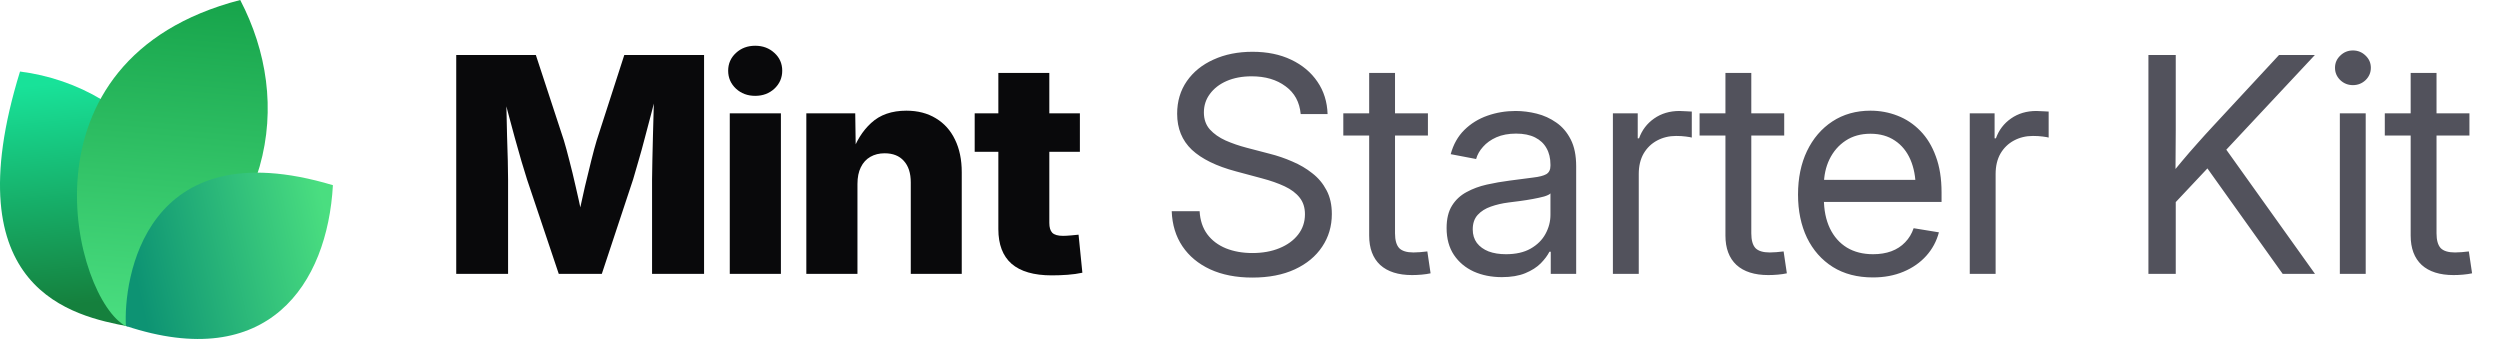
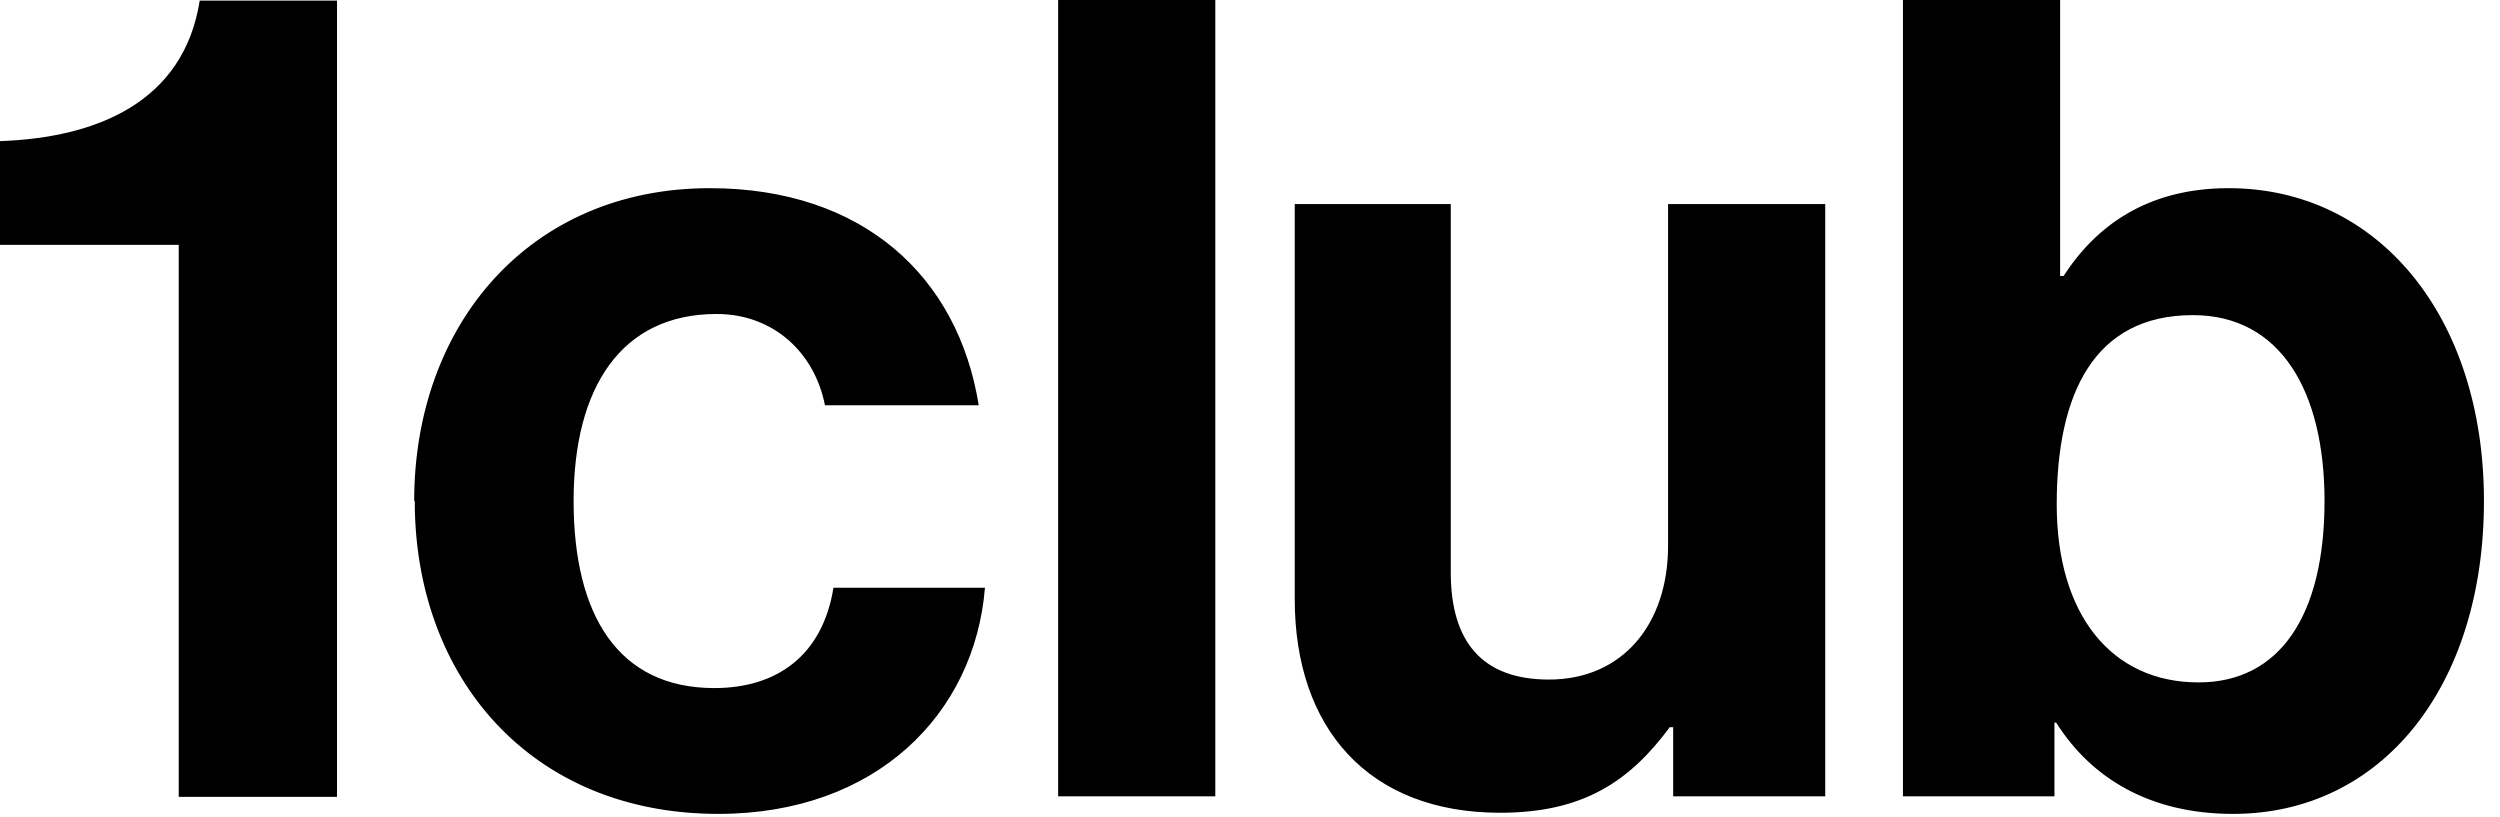
- <svg xmlns="http://www.w3.org/2000/svg" width="177" height="24" viewBox="0 0 177 24" fill="none">
-   <path d="M9.061 23.108C5.268 22.377 -3.391 20.627 1.417 5.064C9.634 6.099 16.973 14.064 9.061 23.108Z" fill="url(#paint0_linear_17557_2020)" />
-   <path d="M8.919 23.094C5.276 21.222 0.784 4.209 17.007 0C20.757 7.193 19.621 16.545 8.919 23.094Z" fill="url(#paint1_linear_17557_2020)" />
-   <path d="M8.914 23.079C8.735 19.882 10.159 9.085 23.57 13.111C23.181 20.123 18.984 26.418 8.914 23.079Z" fill="url(#paint2_linear_17557_2020)" />
-   <path d="M32.301 19.392V3.894H37.938L39.925 9.948C40.036 10.315 40.164 10.787 40.31 11.362C40.462 11.938 40.611 12.552 40.757 13.204C40.91 13.855 41.048 14.483 41.173 15.086C41.305 15.682 41.412 16.192 41.495 16.615H40.695C40.771 16.192 40.871 15.682 40.996 15.086C41.128 14.49 41.267 13.866 41.412 13.214C41.565 12.562 41.714 11.948 41.86 11.373C42.005 10.79 42.133 10.315 42.244 9.948L44.2 3.894H49.848V19.392H46.166V12.704C46.166 12.357 46.173 11.917 46.187 11.383C46.2 10.849 46.214 10.27 46.228 9.646C46.249 9.022 46.266 8.391 46.28 7.753C46.301 7.115 46.311 6.519 46.311 5.964H46.623C46.485 6.561 46.332 7.181 46.166 7.826C45.999 8.471 45.833 9.102 45.666 9.719C45.507 10.336 45.351 10.901 45.198 11.414C45.053 11.928 44.928 12.357 44.824 12.704L42.608 19.392H39.561L37.314 12.704C37.203 12.357 37.072 11.928 36.919 11.414C36.773 10.901 36.614 10.34 36.441 9.729C36.274 9.112 36.104 8.481 35.931 7.836C35.764 7.192 35.608 6.567 35.463 5.964H35.827C35.834 6.512 35.844 7.105 35.858 7.743C35.872 8.374 35.886 9.005 35.9 9.636C35.92 10.26 35.938 10.839 35.952 11.373C35.965 11.907 35.972 12.351 35.972 12.704V19.392H32.301ZM51.668 19.392V8.024H55.288V19.392H51.668ZM53.468 6.786C52.927 6.786 52.473 6.616 52.105 6.276C51.738 5.93 51.554 5.507 51.554 5.007C51.554 4.508 51.738 4.088 52.105 3.749C52.473 3.409 52.927 3.239 53.468 3.239C54.009 3.239 54.463 3.409 54.83 3.749C55.198 4.082 55.382 4.501 55.382 5.007C55.382 5.507 55.198 5.93 54.83 6.276C54.463 6.616 54.009 6.786 53.468 6.786ZM60.708 13.027V19.392H57.088V8.024H60.551L60.593 10.967H60.281C60.593 10.024 61.061 9.268 61.685 8.7C62.309 8.124 63.138 7.836 64.171 7.836C64.975 7.836 65.672 8.017 66.262 8.377C66.851 8.731 67.302 9.234 67.614 9.885C67.933 10.537 68.092 11.307 68.092 12.194V19.392H64.483V12.912C64.483 12.26 64.32 11.754 63.994 11.394C63.675 11.033 63.221 10.853 62.632 10.853C62.25 10.853 61.914 10.936 61.623 11.102C61.332 11.269 61.106 11.515 60.947 11.841C60.787 12.16 60.708 12.555 60.708 13.027ZM76.456 8.024V10.749H69.008V8.024H76.456ZM70.683 5.163H74.292V15.783C74.292 16.102 74.361 16.334 74.5 16.48C74.646 16.625 74.899 16.698 75.259 16.698C75.405 16.698 75.596 16.688 75.831 16.667C76.074 16.646 76.251 16.629 76.362 16.615L76.632 19.309C76.313 19.378 75.963 19.427 75.582 19.455C75.207 19.482 74.836 19.496 74.469 19.496C73.2 19.496 72.25 19.222 71.619 18.674C70.995 18.127 70.683 17.308 70.683 16.22V5.163Z" fill="#09090B" />
-   <path d="M88.667 19.652C87.523 19.652 86.528 19.458 85.682 19.07C84.843 18.681 84.188 18.137 83.716 17.437C83.245 16.736 82.992 15.908 82.957 14.951H84.933C84.968 15.596 85.148 16.14 85.474 16.584C85.8 17.021 86.24 17.354 86.795 17.582C87.35 17.804 87.974 17.915 88.667 17.915C89.388 17.915 90.026 17.801 90.581 17.572C91.143 17.343 91.583 17.024 91.902 16.615C92.228 16.199 92.391 15.717 92.391 15.169C92.391 14.698 92.266 14.306 92.017 13.994C91.767 13.675 91.413 13.408 90.956 13.193C90.498 12.978 89.954 12.787 89.323 12.621L87.502 12.132C86.123 11.765 85.082 11.255 84.382 10.603C83.689 9.944 83.342 9.095 83.342 8.055C83.342 7.174 83.571 6.404 84.028 5.746C84.486 5.087 85.117 4.577 85.921 4.217C86.726 3.849 87.645 3.666 88.678 3.666C89.718 3.666 90.63 3.853 91.413 4.227C92.204 4.602 92.824 5.122 93.275 5.787C93.726 6.446 93.965 7.209 93.993 8.076H92.089C92.013 7.23 91.656 6.574 91.018 6.11C90.387 5.638 89.586 5.403 88.615 5.403C87.95 5.403 87.36 5.513 86.847 5.735C86.341 5.957 85.946 6.262 85.661 6.651C85.377 7.032 85.235 7.469 85.235 7.961C85.235 8.447 85.377 8.849 85.661 9.168C85.946 9.48 86.317 9.74 86.774 9.948C87.232 10.149 87.724 10.319 88.251 10.457L89.884 10.884C90.439 11.023 90.977 11.206 91.496 11.435C92.023 11.657 92.495 11.934 92.911 12.267C93.334 12.593 93.67 12.995 93.92 13.474C94.17 13.945 94.294 14.504 94.294 15.149C94.294 16.015 94.066 16.788 93.608 17.468C93.157 18.148 92.512 18.681 91.673 19.07C90.834 19.458 89.832 19.652 88.667 19.652ZM101.097 8.024V9.594H95.106V8.024H101.097ZM96.937 5.163H98.767V16.521C98.767 17 98.865 17.347 99.059 17.562C99.26 17.77 99.6 17.874 100.078 17.874C100.21 17.874 100.366 17.867 100.546 17.853C100.733 17.832 100.903 17.815 101.056 17.801L101.285 19.351C101.097 19.392 100.886 19.423 100.65 19.444C100.414 19.465 100.189 19.475 99.974 19.475C98.996 19.475 98.244 19.236 97.717 18.758C97.197 18.272 96.937 17.579 96.937 16.677V5.163ZM106.33 19.621C105.595 19.621 104.932 19.489 104.343 19.226C103.754 18.955 103.285 18.564 102.939 18.05C102.592 17.53 102.419 16.896 102.419 16.147C102.419 15.495 102.547 14.965 102.804 14.556C103.06 14.146 103.403 13.828 103.833 13.599C104.263 13.363 104.742 13.186 105.269 13.068C105.796 12.95 106.333 12.857 106.881 12.787C107.574 12.69 108.132 12.617 108.555 12.569C108.978 12.52 109.287 12.441 109.481 12.33C109.675 12.212 109.772 12.014 109.772 11.737V11.654C109.772 11.203 109.679 10.815 109.492 10.489C109.311 10.163 109.041 9.91 108.68 9.729C108.32 9.549 107.872 9.459 107.338 9.459C106.805 9.459 106.34 9.546 105.945 9.719C105.556 9.892 105.241 10.118 104.998 10.395C104.755 10.665 104.593 10.953 104.509 11.258L102.71 10.915C102.897 10.222 103.22 9.65 103.677 9.199C104.135 8.748 104.679 8.412 105.31 8.19C105.941 7.968 106.607 7.857 107.307 7.857C107.8 7.857 108.295 7.92 108.795 8.044C109.301 8.169 109.765 8.381 110.188 8.679C110.611 8.97 110.951 9.369 111.208 9.875C111.464 10.374 111.593 11.005 111.593 11.768V19.392H109.793V17.822H109.7C109.568 18.085 109.363 18.359 109.086 18.643C108.809 18.921 108.444 19.153 107.994 19.34C107.543 19.527 106.988 19.621 106.33 19.621ZM106.621 17.998C107.321 17.998 107.904 17.867 108.368 17.603C108.84 17.333 109.19 16.986 109.419 16.563C109.654 16.133 109.772 15.682 109.772 15.211V13.692C109.703 13.769 109.554 13.841 109.325 13.911C109.096 13.973 108.829 14.032 108.524 14.088C108.226 14.143 107.921 14.192 107.609 14.233C107.304 14.275 107.033 14.309 106.798 14.337C106.354 14.393 105.938 14.49 105.549 14.628C105.168 14.76 104.86 14.954 104.624 15.211C104.388 15.467 104.27 15.811 104.27 16.241C104.27 16.615 104.367 16.934 104.561 17.198C104.762 17.461 105.04 17.662 105.393 17.801C105.747 17.933 106.156 17.998 106.621 17.998ZM114.193 19.392V8.024H115.951V9.792H116.045C116.253 9.209 116.61 8.741 117.116 8.388C117.622 8.034 118.219 7.857 118.905 7.857C119.058 7.857 119.217 7.864 119.384 7.878C119.55 7.885 119.682 7.892 119.779 7.899V9.74C119.716 9.719 119.578 9.695 119.363 9.667C119.155 9.639 118.922 9.625 118.666 9.625C118.174 9.625 117.726 9.733 117.324 9.948C116.922 10.163 116.603 10.471 116.367 10.874C116.138 11.276 116.024 11.758 116.024 12.319V19.392H114.193ZM126.322 8.024V9.594H120.33V8.024H126.322ZM122.161 5.163H123.992V16.521C123.992 17 124.089 17.347 124.283 17.562C124.484 17.77 124.824 17.874 125.302 17.874C125.434 17.874 125.59 17.867 125.77 17.853C125.958 17.832 126.127 17.815 126.28 17.801L126.509 19.351C126.322 19.392 126.11 19.423 125.874 19.444C125.639 19.465 125.413 19.475 125.198 19.475C124.221 19.475 123.468 19.236 122.941 18.758C122.421 18.272 122.161 17.579 122.161 16.677V5.163ZM132.604 19.642C131.502 19.642 130.555 19.396 129.765 18.903C128.974 18.404 128.364 17.714 127.934 16.834C127.511 15.946 127.3 14.927 127.3 13.775C127.3 12.611 127.511 11.584 127.934 10.697C128.364 9.802 128.964 9.102 129.734 8.596C130.51 8.089 131.408 7.836 132.428 7.836C133.1 7.836 133.738 7.954 134.341 8.19C134.952 8.426 135.489 8.783 135.954 9.261C136.425 9.74 136.793 10.343 137.056 11.071C137.327 11.792 137.462 12.645 137.462 13.63V14.296H128.433V12.735H136.463L135.631 13.297C135.631 12.541 135.506 11.876 135.257 11.3C135.007 10.725 134.643 10.277 134.165 9.958C133.686 9.632 133.107 9.469 132.428 9.469C131.748 9.469 131.162 9.632 130.67 9.958C130.177 10.284 129.796 10.725 129.526 11.279C129.262 11.827 129.13 12.441 129.13 13.12V14.046C129.13 14.864 129.273 15.572 129.557 16.168C129.841 16.757 130.243 17.211 130.763 17.53C131.283 17.842 131.901 17.998 132.615 17.998C133.093 17.998 133.523 17.929 133.905 17.79C134.293 17.645 134.619 17.433 134.882 17.156C135.153 16.879 135.354 16.546 135.486 16.157L137.275 16.449C137.108 17.08 136.81 17.634 136.38 18.113C135.95 18.591 135.413 18.966 134.768 19.236C134.123 19.507 133.402 19.642 132.604 19.642ZM139.459 19.392V8.024H141.217V9.792H141.311C141.519 9.209 141.876 8.741 142.382 8.388C142.888 8.034 143.485 7.857 144.171 7.857C144.324 7.857 144.483 7.864 144.649 7.878C144.816 7.885 144.948 7.892 145.045 7.899V9.74C144.982 9.719 144.844 9.695 144.629 9.667C144.421 9.639 144.188 9.625 143.932 9.625C143.439 9.625 142.992 9.733 142.59 9.948C142.188 10.163 141.869 10.471 141.633 10.874C141.404 11.276 141.29 11.758 141.29 12.319V19.392H139.459ZM153.429 14.961V12.715C153.783 12.257 154.136 11.82 154.49 11.404C154.844 10.981 155.204 10.565 155.572 10.156C155.939 9.74 156.314 9.327 156.695 8.918L161.355 3.894H163.893L157.277 10.967H157.184L153.429 14.961ZM152.108 19.392V3.894H154.043V9.241L154.022 12.559L154.043 13.505V19.392H152.108ZM161.615 19.392L155.967 11.477L157.173 9.969L163.903 19.392H161.615ZM165.661 19.392V8.024H167.492V19.392H165.661ZM166.587 6.027C166.24 6.027 165.942 5.909 165.692 5.673C165.443 5.43 165.318 5.139 165.318 4.799C165.318 4.459 165.443 4.172 165.692 3.936C165.942 3.693 166.24 3.572 166.587 3.572C166.934 3.572 167.232 3.693 167.482 3.936C167.731 4.172 167.856 4.459 167.856 4.799C167.856 5.139 167.731 5.43 167.482 5.673C167.232 5.909 166.934 6.027 166.587 6.027ZM174.836 8.024V9.594H168.844V8.024H174.836ZM170.675 5.163H172.506V16.521C172.506 17 172.603 17.347 172.797 17.562C172.998 17.77 173.338 17.874 173.816 17.874C173.948 17.874 174.104 17.867 174.284 17.853C174.472 17.832 174.641 17.815 174.794 17.801L175.023 19.351C174.836 19.392 174.624 19.423 174.388 19.444C174.153 19.465 173.927 19.475 173.712 19.475C172.735 19.475 171.982 19.236 171.455 18.758C170.935 18.272 170.675 17.579 170.675 16.677V5.163Z" fill="#52525C" />
-   <defs>
-     <linearGradient id="paint0_linear_17557_2020" x1="3.776" y1="5.916" x2="5.232" y2="21.559" gradientUnits="userSpaceOnUse">
-       <stop stop-color="#18E299" />
-       <stop offset="1" stop-color="#15803D" />
-     </linearGradient>
-     <linearGradient id="paint1_linear_17557_2020" x1="12.171" y1="-0.718" x2="10.19" y2="22.983" gradientUnits="userSpaceOnUse">
-       <stop stop-color="#16A34A" />
-       <stop offset="1" stop-color="#4ADE80" />
-     </linearGradient>
-     <linearGradient id="paint2_linear_17557_2020" x1="23.133" y1="15.353" x2="9.338" y2="18.52" gradientUnits="userSpaceOnUse">
-       <stop stop-color="#4ADE80" />
-       <stop offset="1" stop-color="#0D9373" />
-     </linearGradient>
-   </defs>
+ <svg xmlns="http://www.w3.org/2000/svg" fill="none" viewBox="0 0 153 50">
+   <path d="M10.973 14.985H0V8.637C5.938 8.429 11.25 6.244 12.223 0.035H20.625V48.769H10.938V14.985H10.973ZM25.348 30.663C25.348 19.841 32.431 11.516 43.439 11.516C52.849 11.516 58.647 16.962 59.897 24.801H50.487C49.862 21.61 47.362 19.216 43.855 19.216C38.056 19.216 35.105 23.656 35.105 30.663C35.105 37.67 37.848 42.11 43.716 42.11C47.605 42.11 50.349 40.063 51.008 35.97H60.279C59.654 43.67 53.647 49.81 43.959 49.81C32.501 49.81 25.383 41.485 25.383 30.663H25.348ZM64.759 0H74.377V48.735H64.759V0ZM102.398 48.735V44.503H102.19C99.725 47.833 96.877 49.741 91.808 49.741C83.752 49.741 79.238 44.572 79.238 36.664V12.487H88.787V35.033C88.787 39.265 90.697 41.589 94.794 41.589C99.308 41.589 102.086 38.19 102.086 33.403V12.487H111.704V48.735H102.398ZM125.871 44.225H125.732V48.735H116.461V0H126.08V16.892H126.288C128.267 13.84 131.392 11.516 136.392 11.516C145.525 11.516 152.018 19.355 152.018 30.663C152.018 41.971 145.802 49.81 136.67 49.81C131.566 49.81 127.989 47.625 125.837 44.225H125.871ZM142.261 30.663C142.261 23.968 139.587 19.286 134.205 19.286C128.128 19.286 125.871 24.142 125.871 30.871C125.871 37.6 129.205 41.763 134.552 41.763C139.518 41.763 142.261 37.67 142.261 30.663Z" fill="black" />
</svg>
